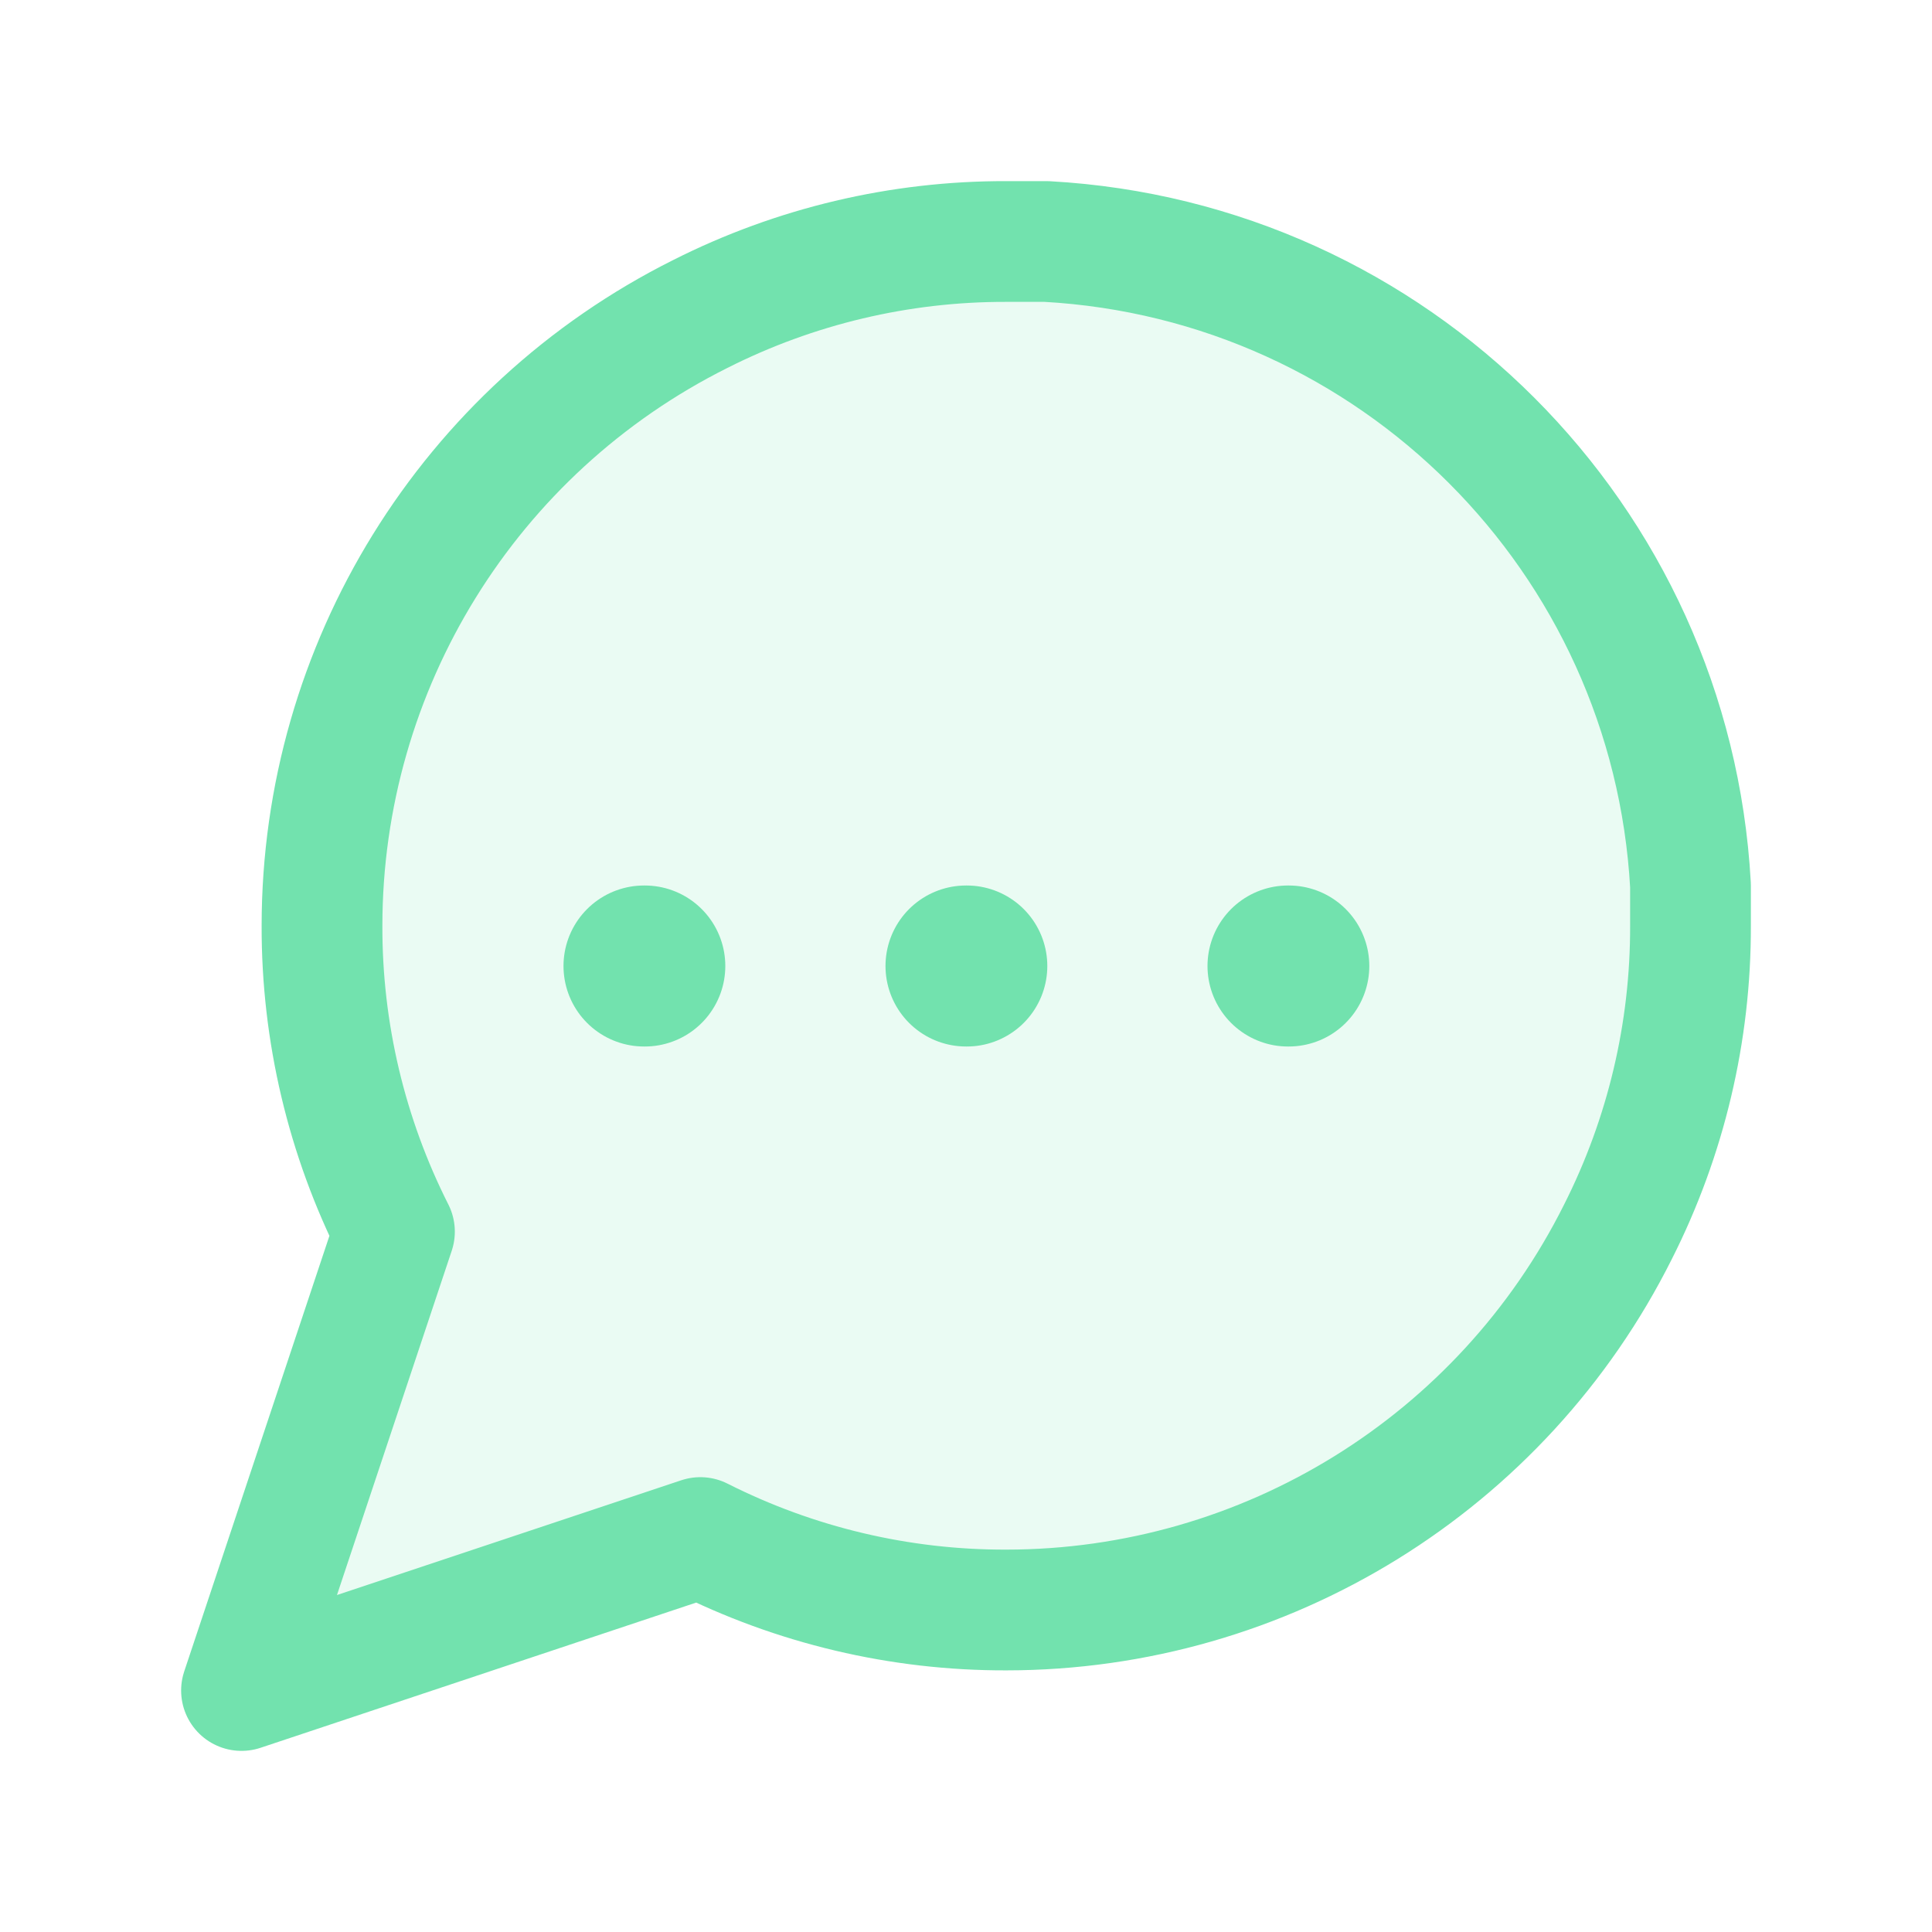
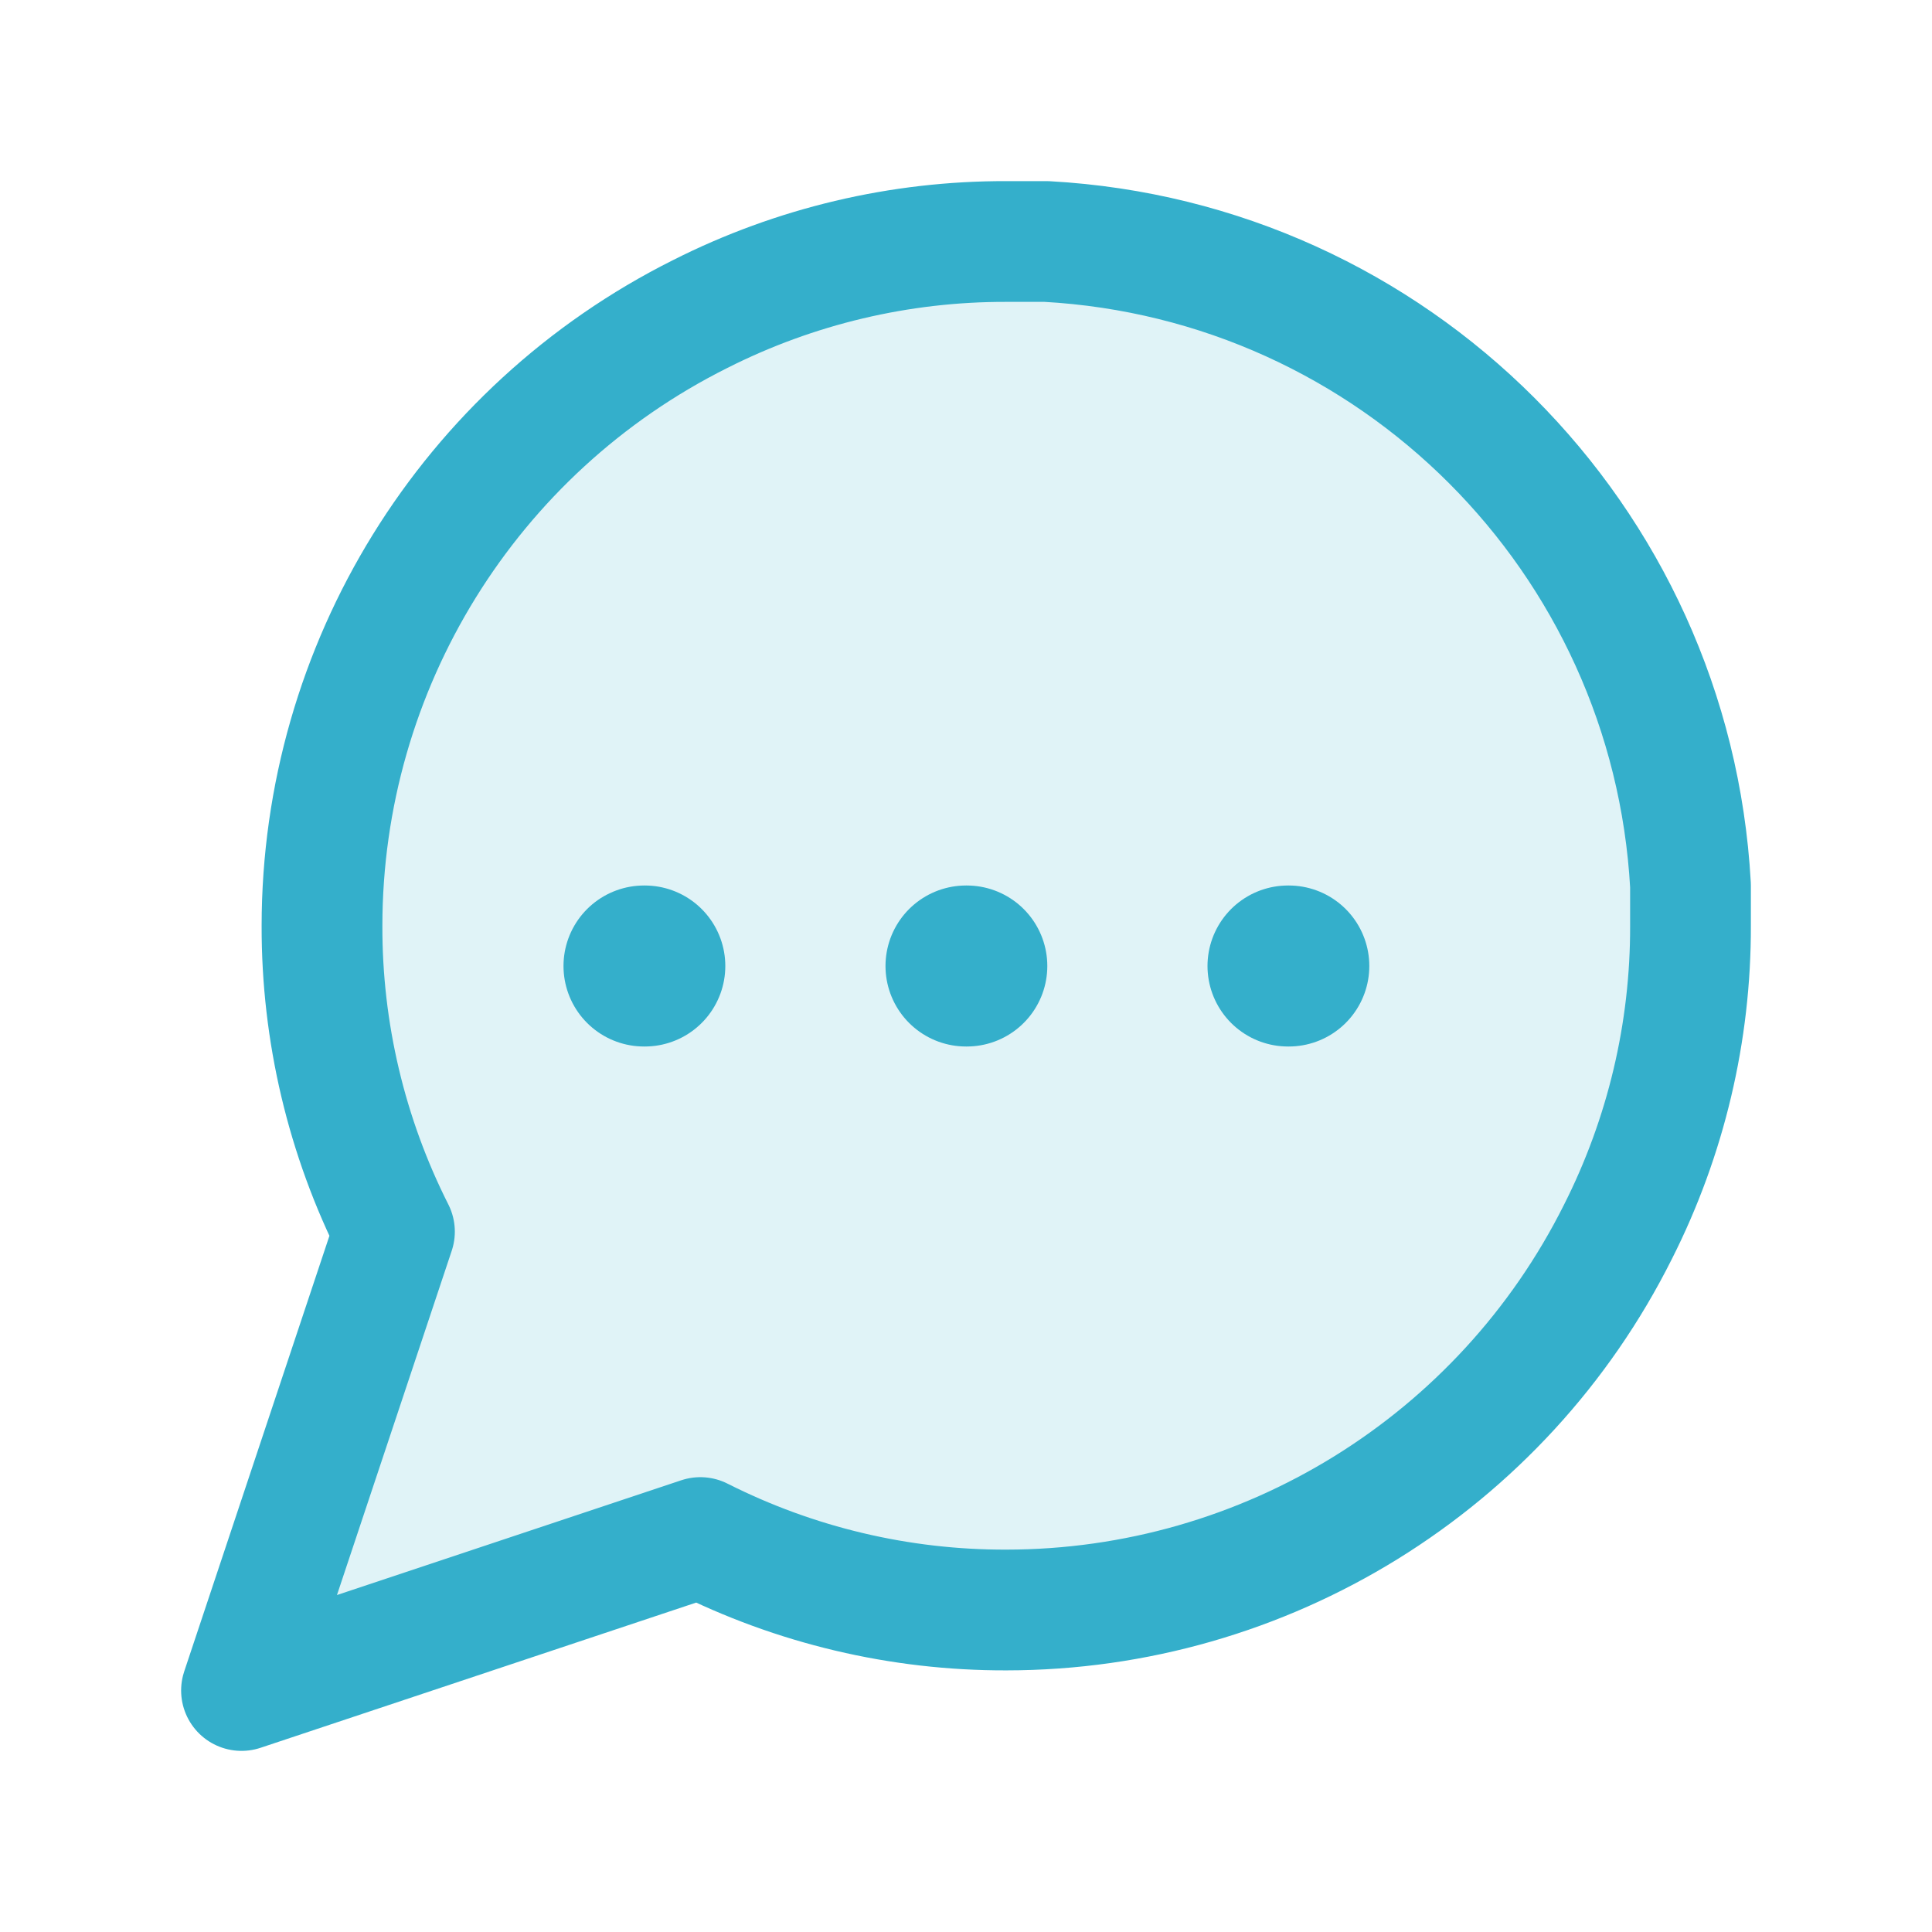
- <svg xmlns="http://www.w3.org/2000/svg" viewBox="0 0 24 24" width="80px" height="80px" fill="none" stroke="#72e2ae" stroke-width="1.5" stroke-linecap="round" stroke-linejoin="round">
-   <path d="M21 11.5a8.38 8.38 0 0 1-.9 3.8 8.5 8.5 0 0 1-7.6 4.7 8.38 8.38 0 0 1-3.8-.9L3 21l1.9-5.7a8.38 8.38 0 0 1-.9-3.8 8.5 8.5 0 0 1 4.7-7.6 8.38 8.38 0 0 1 3.8-.9h.5a8.48 8.48 0 0 1 8 8v.5z" fill="#72e2ae" fill-opacity="0.15" />
+ <svg xmlns="http://www.w3.org/2000/svg" viewBox="0 0 24 24" width="80px" height="80px" fill="none" stroke="#34afcb" stroke-width="1.5" stroke-linecap="round" stroke-linejoin="round">
+   <path d="M21 11.5a8.38 8.38 0 0 1-.9 3.8 8.5 8.5 0 0 1-7.6 4.7 8.38 8.38 0 0 1-3.8-.9L3 21l1.9-5.7a8.38 8.38 0 0 1-.9-3.8 8.5 8.5 0 0 1 4.7-7.6 8.38 8.38 0 0 1 3.8-.9h.5a8.48 8.48 0 0 1 8 8v.5z" fill="#34afcb" fill-opacity="0.15" />
  <path d="M8 12h.01M12 12h.01M16 12h.01" stroke-width="2" />
</svg>
